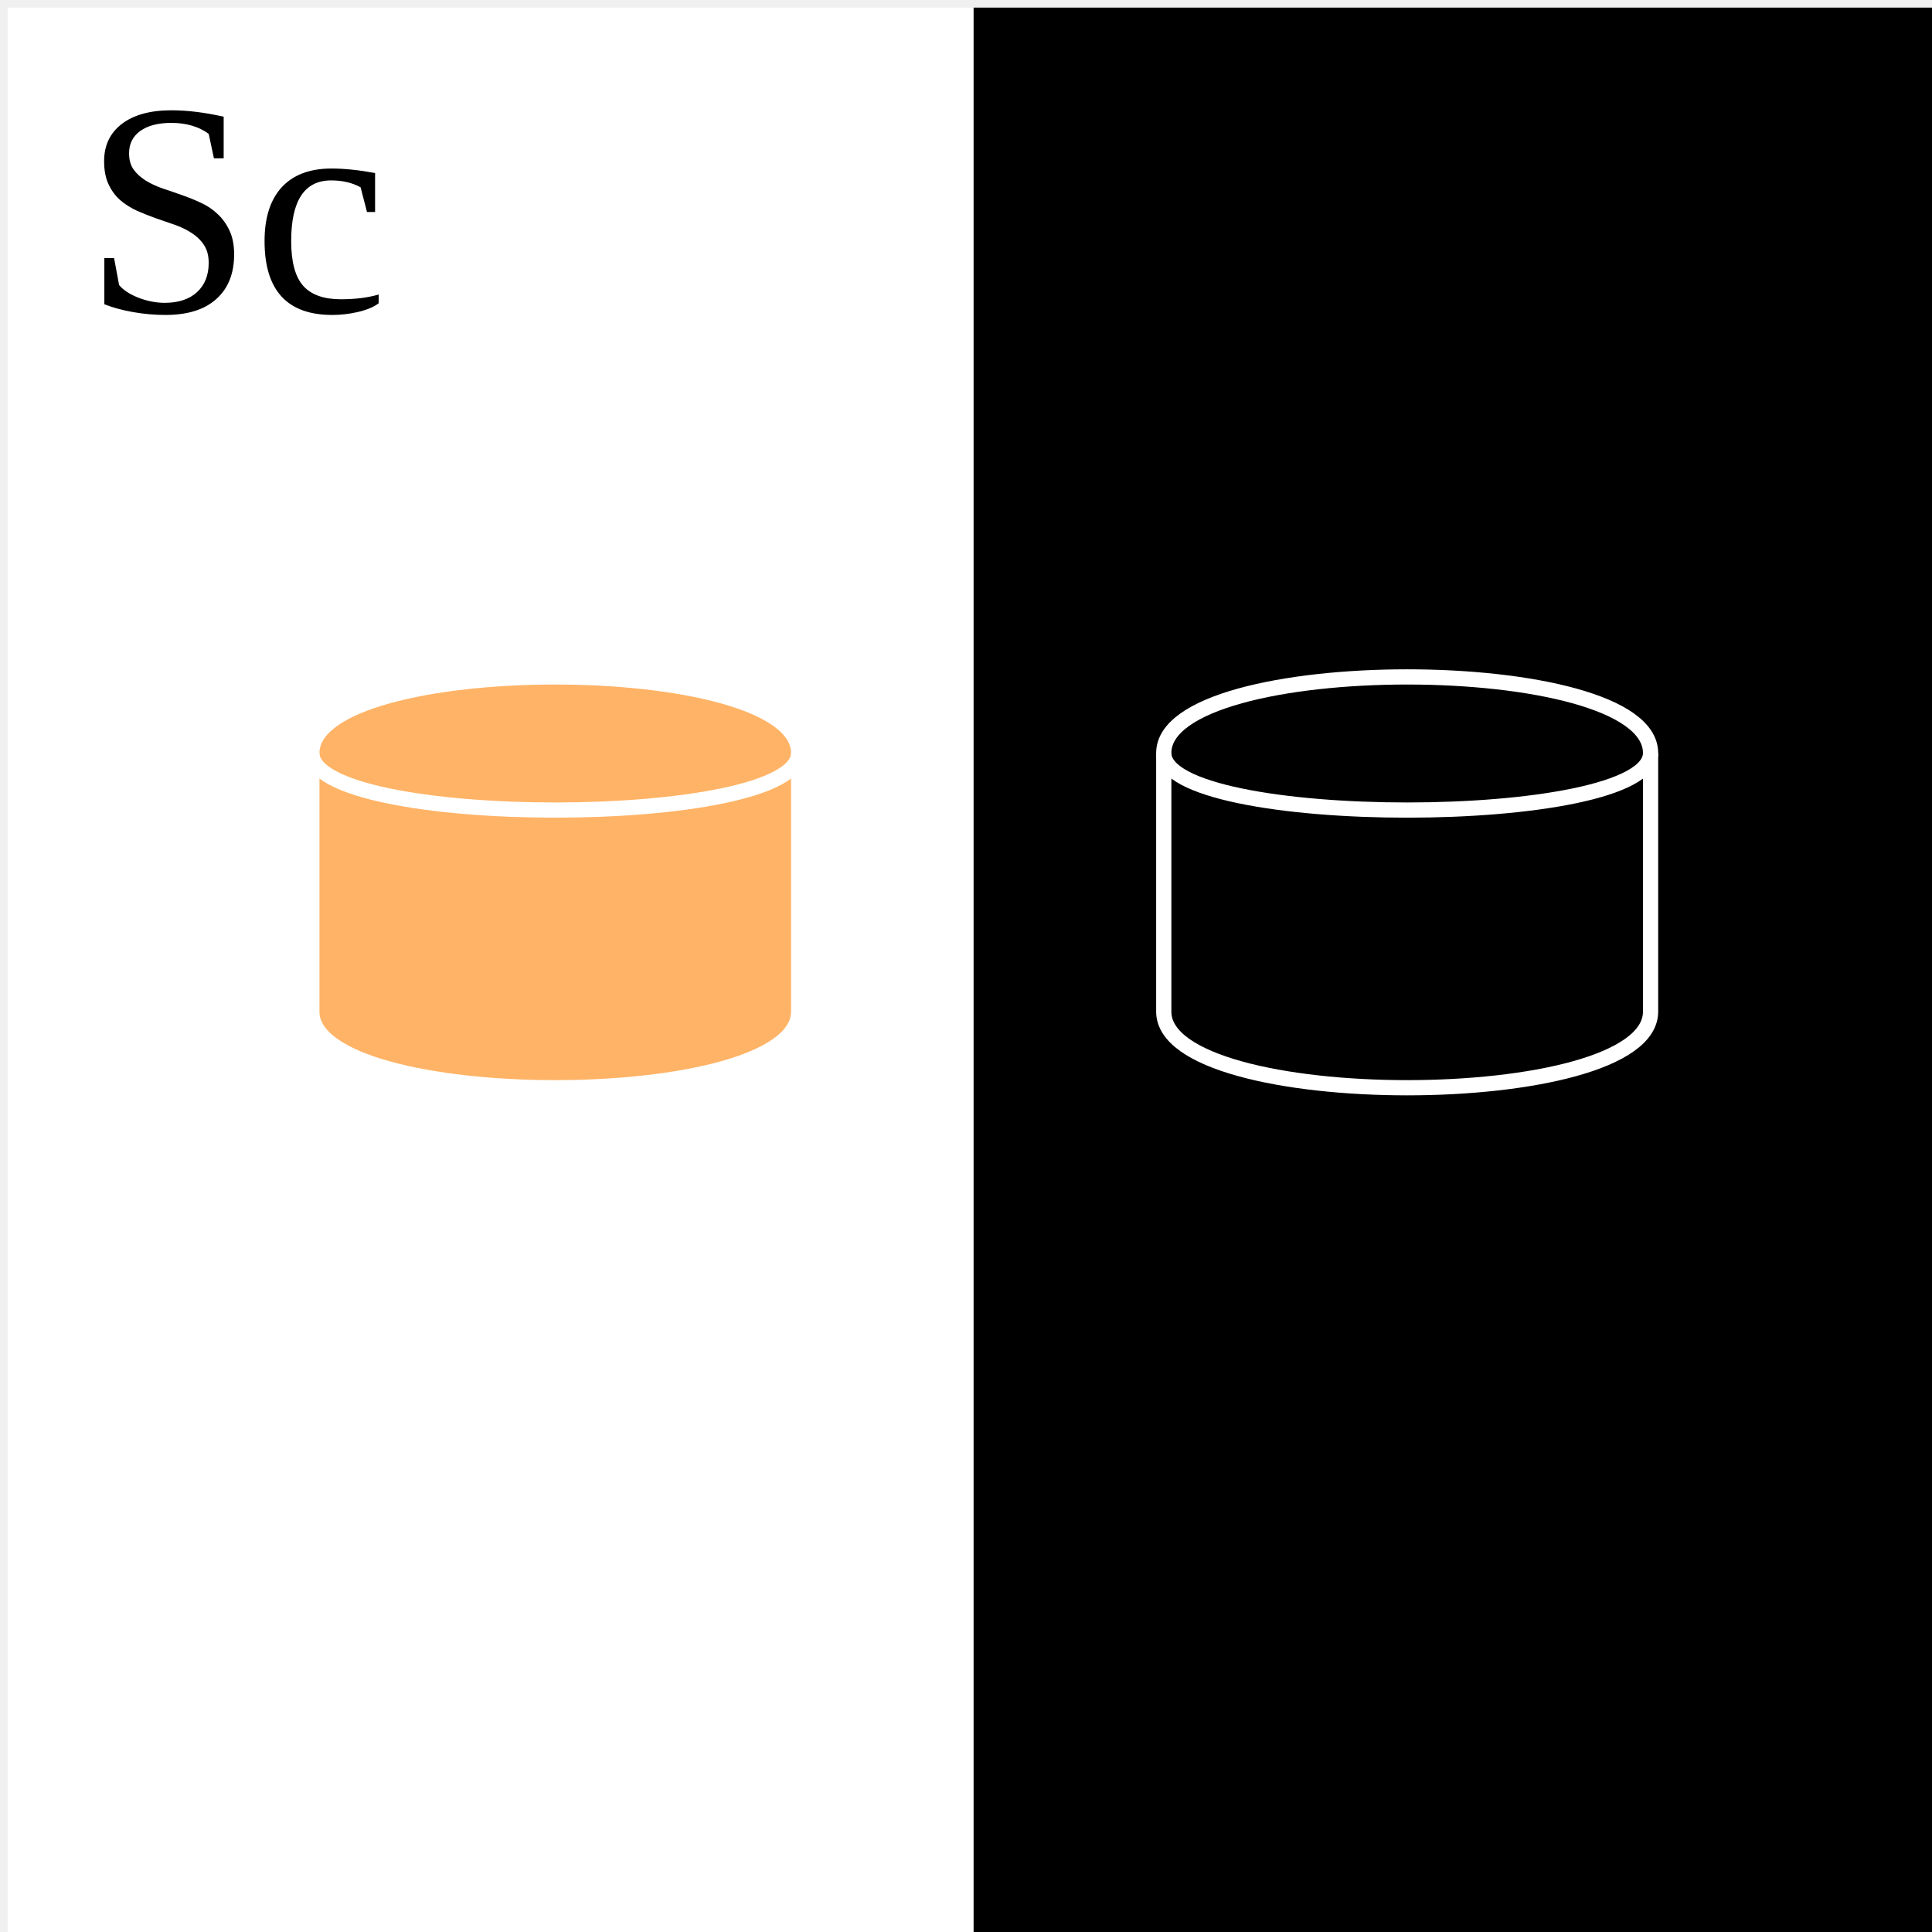
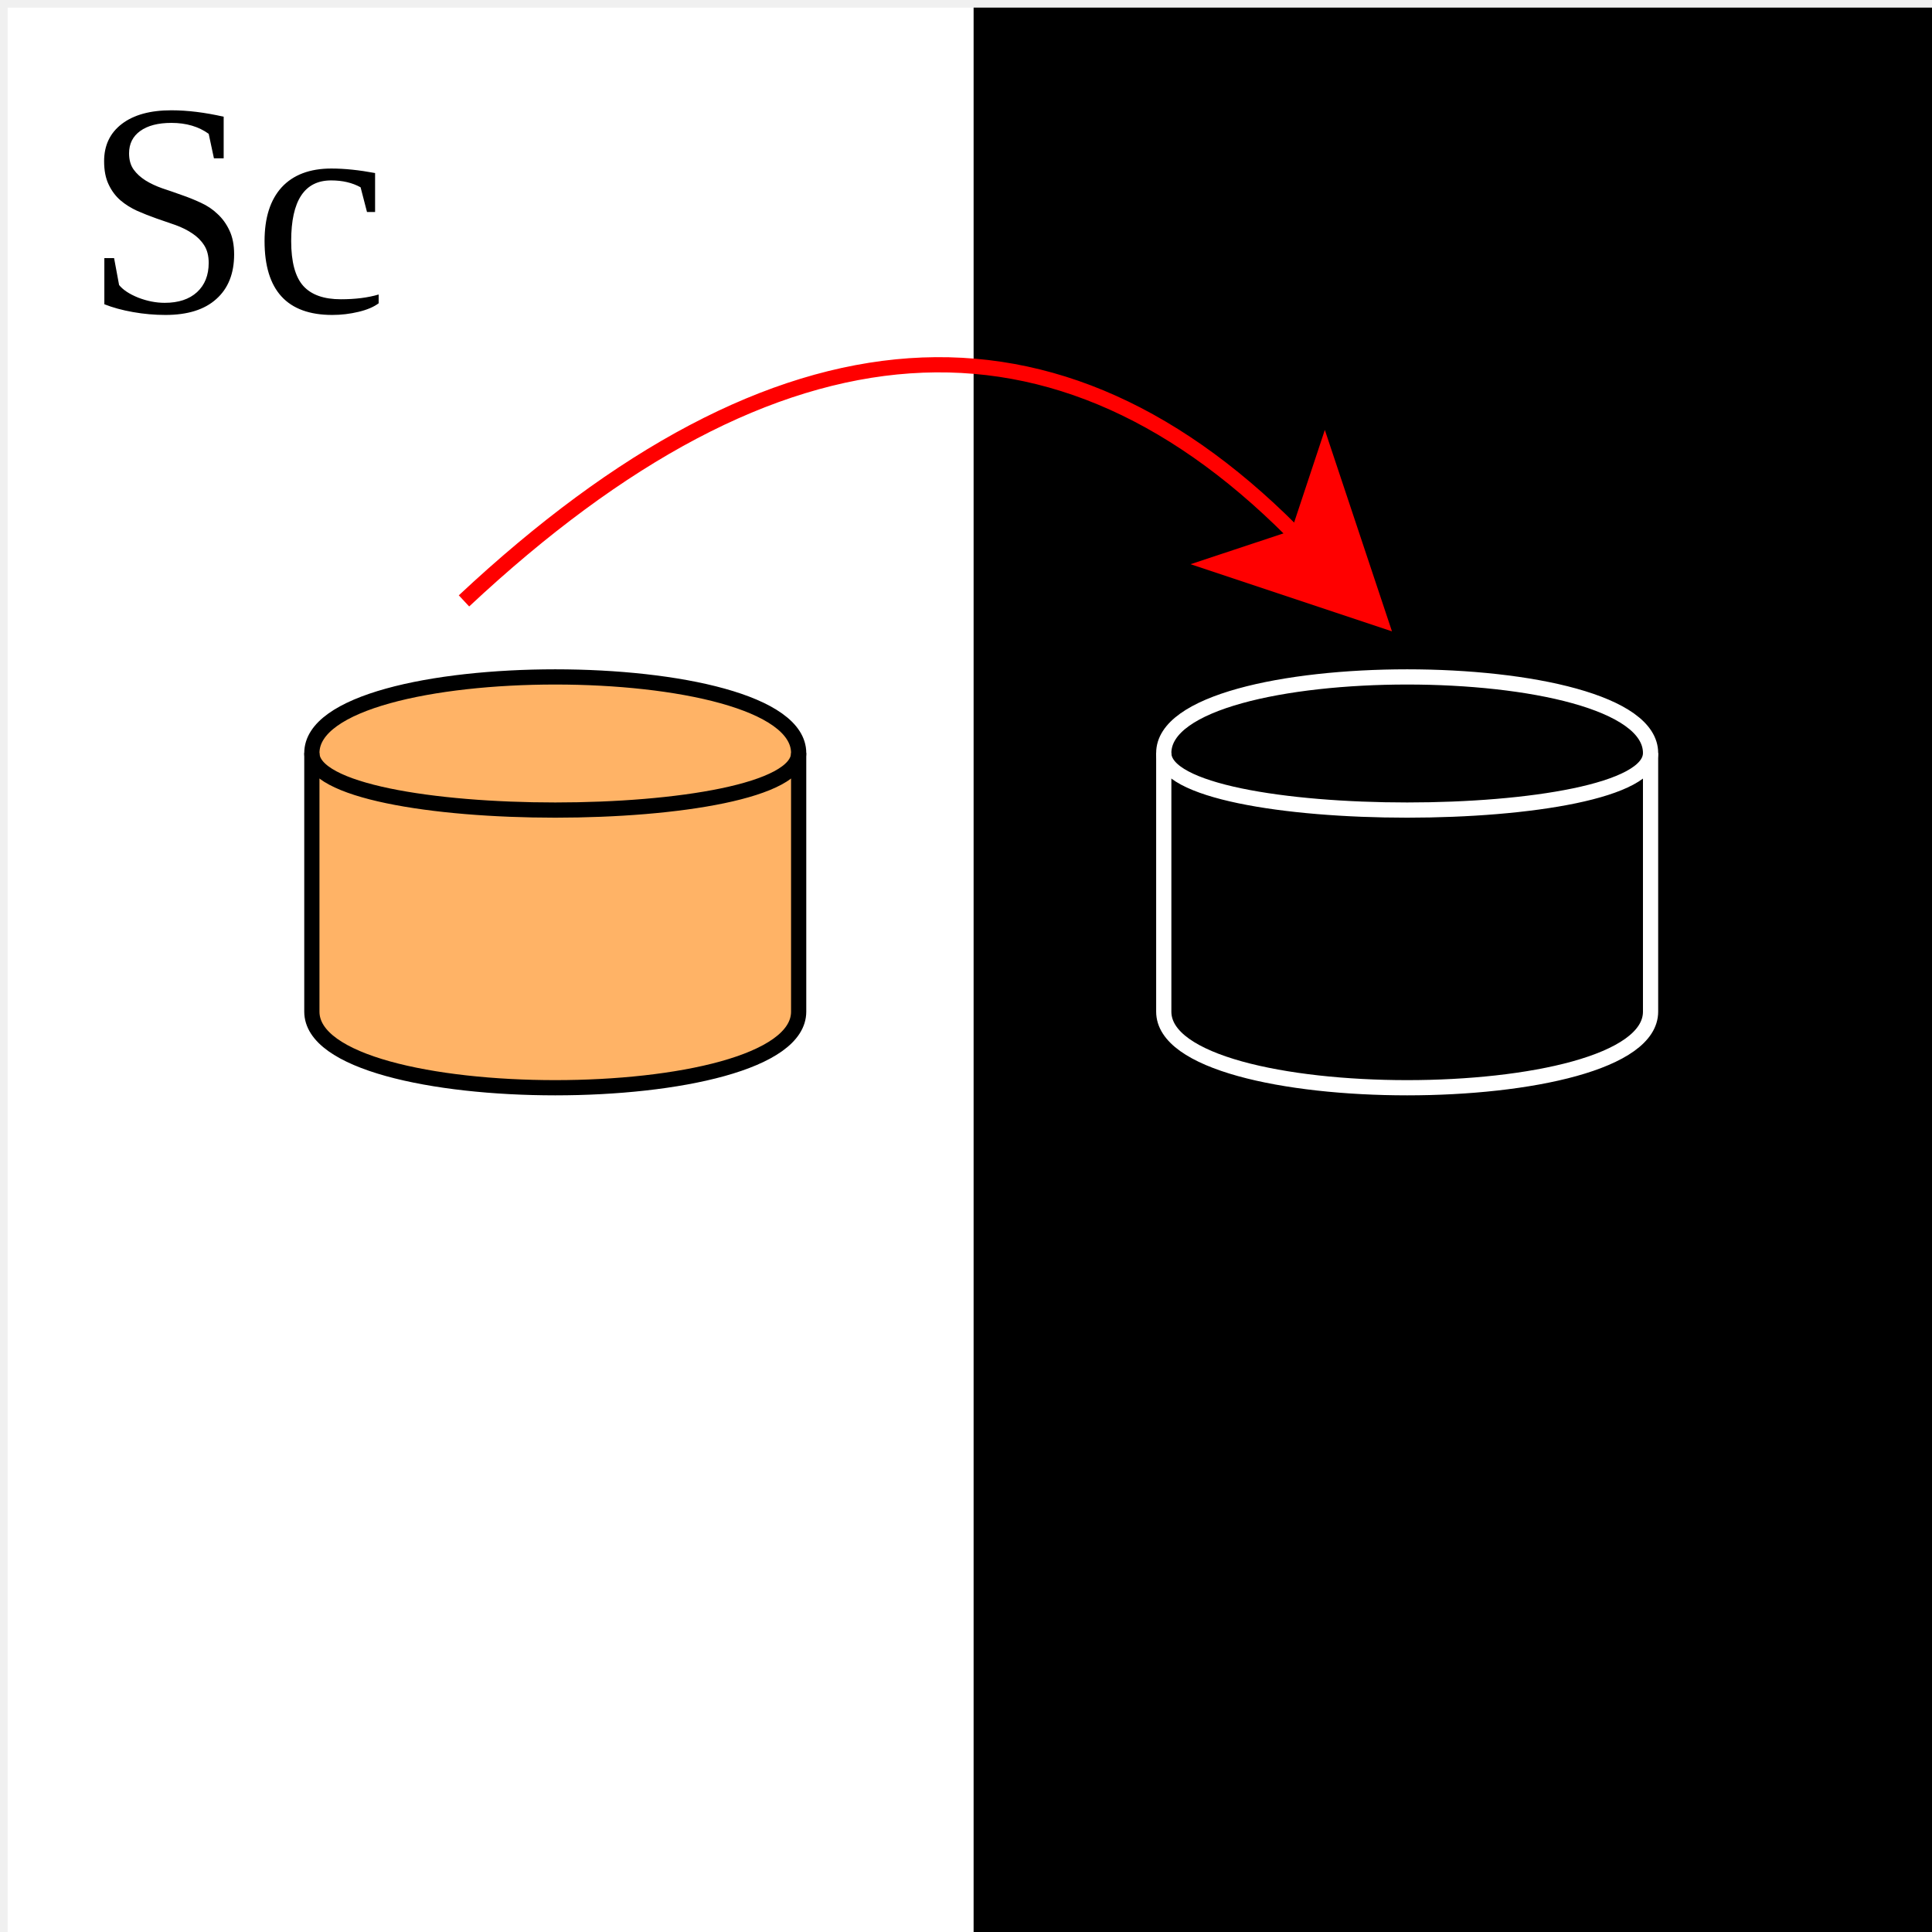
<svg width="127px" height="127px" style="background-color: rgb(255, 255, 255);">
  <g transform="translate(0.5,0.5)">
    <rect x="0" y="0" width="63.5" height="127" fill="#ffffff" stroke="none" pointer-events="none" />
    <rect x="63.5" y="0" width="63.5" height="127" fill="#000000" stroke="none" pointer-events="none" />
    <path d="M 76 49 C 76 54 108 54 108 49" fill="none" stroke="#ffffff" stroke-miterlimit="10" pointer-events="none" />
    <path d="M 76 49 C 76 42.33 108 42.33 108 49 L 108 66 C 108 72.67 76 72.67 76 66 Z" fill="none" stroke="#ffffff" stroke-miterlimit="10" pointer-events="none" />
-     <path d="M 20 49 C 20 42.33 52 42.33 52 49 L 52 66 C 52 72.67 20 72.67 20 66 Z" fill="#ffb366" stroke="#ffffff" stroke-miterlimit="10" pointer-events="none" />
-     <path d="M 20 49 C 20 54 52 54 52 49" fill="none" stroke="#ffffff" stroke-miterlimit="10" pointer-events="none" />
+     <path d="M 20 49 C 20 42.33 52 42.33 52 49 L 52 66 C 52 72.67 20 72.67 20 66 Z" fill="#ffb366" stroke="#000000" stroke-miterlimit="10" pointer-events="none" />
+     <path d="M 20 49 C 20 54 52 54 52 49" fill="none" stroke="#000000" stroke-miterlimit="10" pointer-events="none" />
+     <path d="M 30 39 Q 61 10 85.18 35.18" fill="none" stroke="#FF0000" stroke-width="1" stroke-miterlimit="10" pointer-events="none" />
+     <path d="M 89.42 39.42 L 80.93 36.59 L 85.18 35.18 L 86.59 30.93 Z" fill="#FF0000" stroke="#FF0000" stroke-width="2" stroke-miterlimit="10" pointer-events="none" />
    <text x="5" y="20" font-size="20">Sc</text>
  </g>
</svg>
